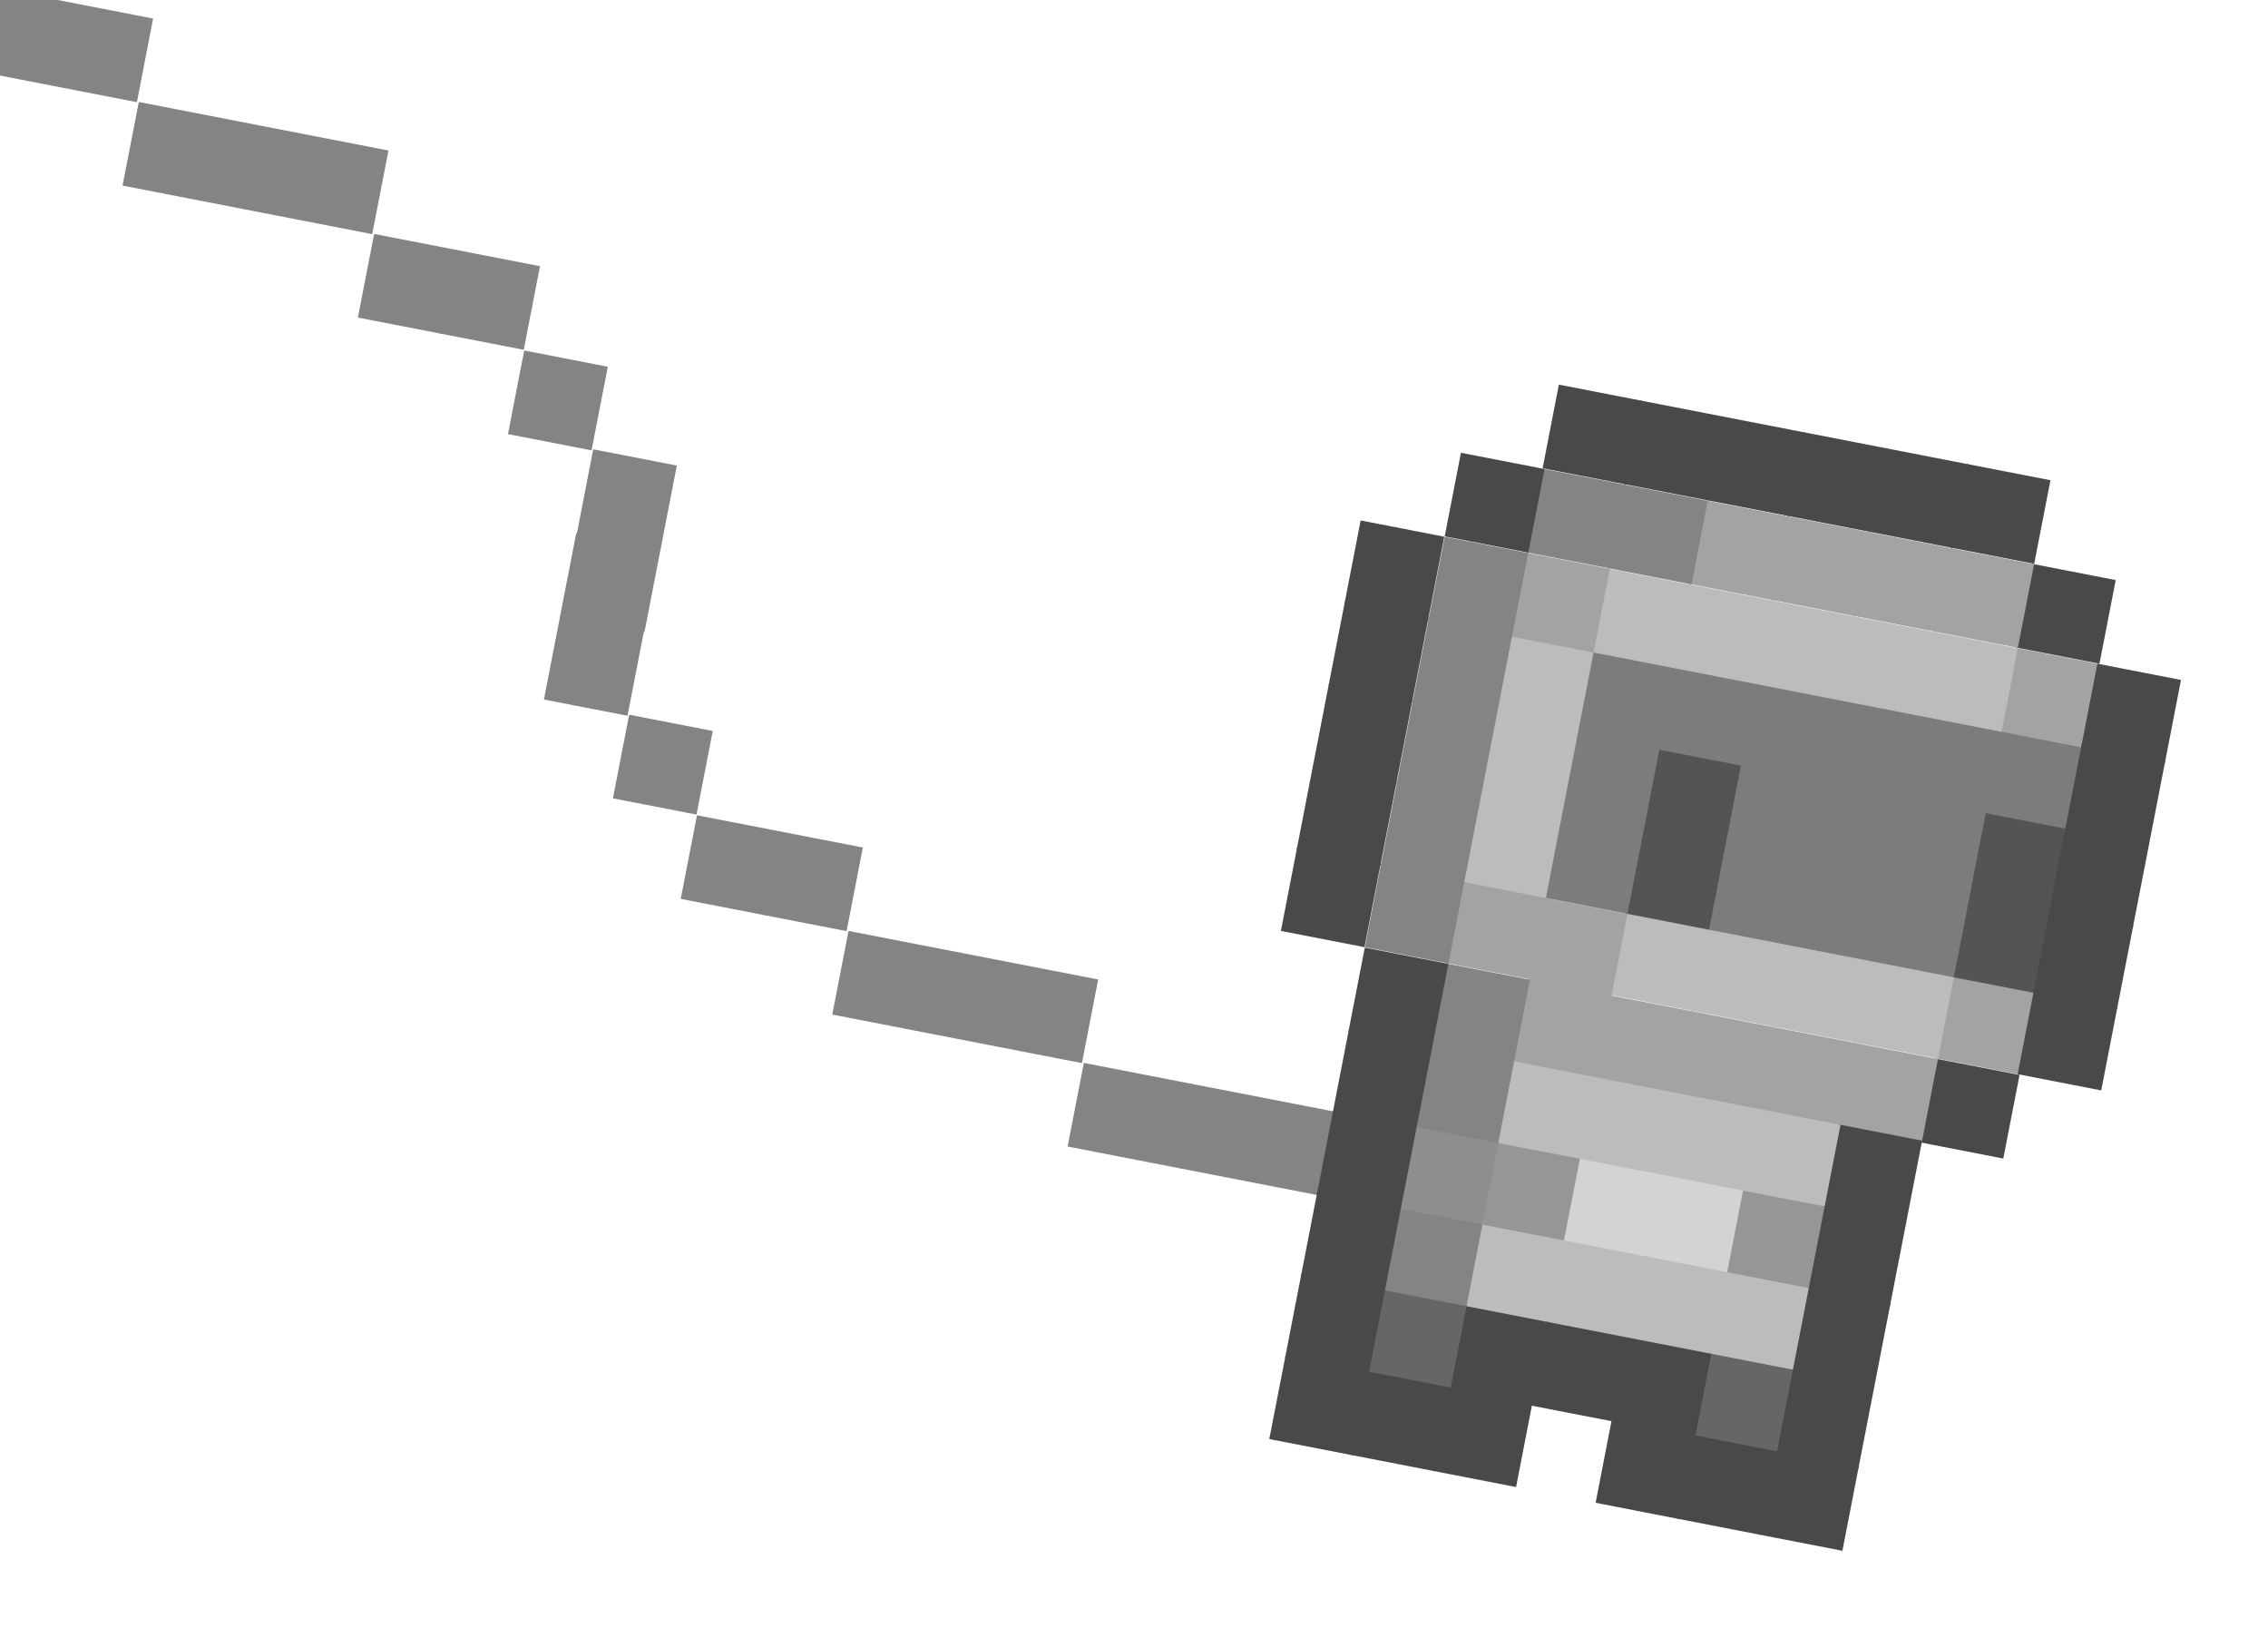
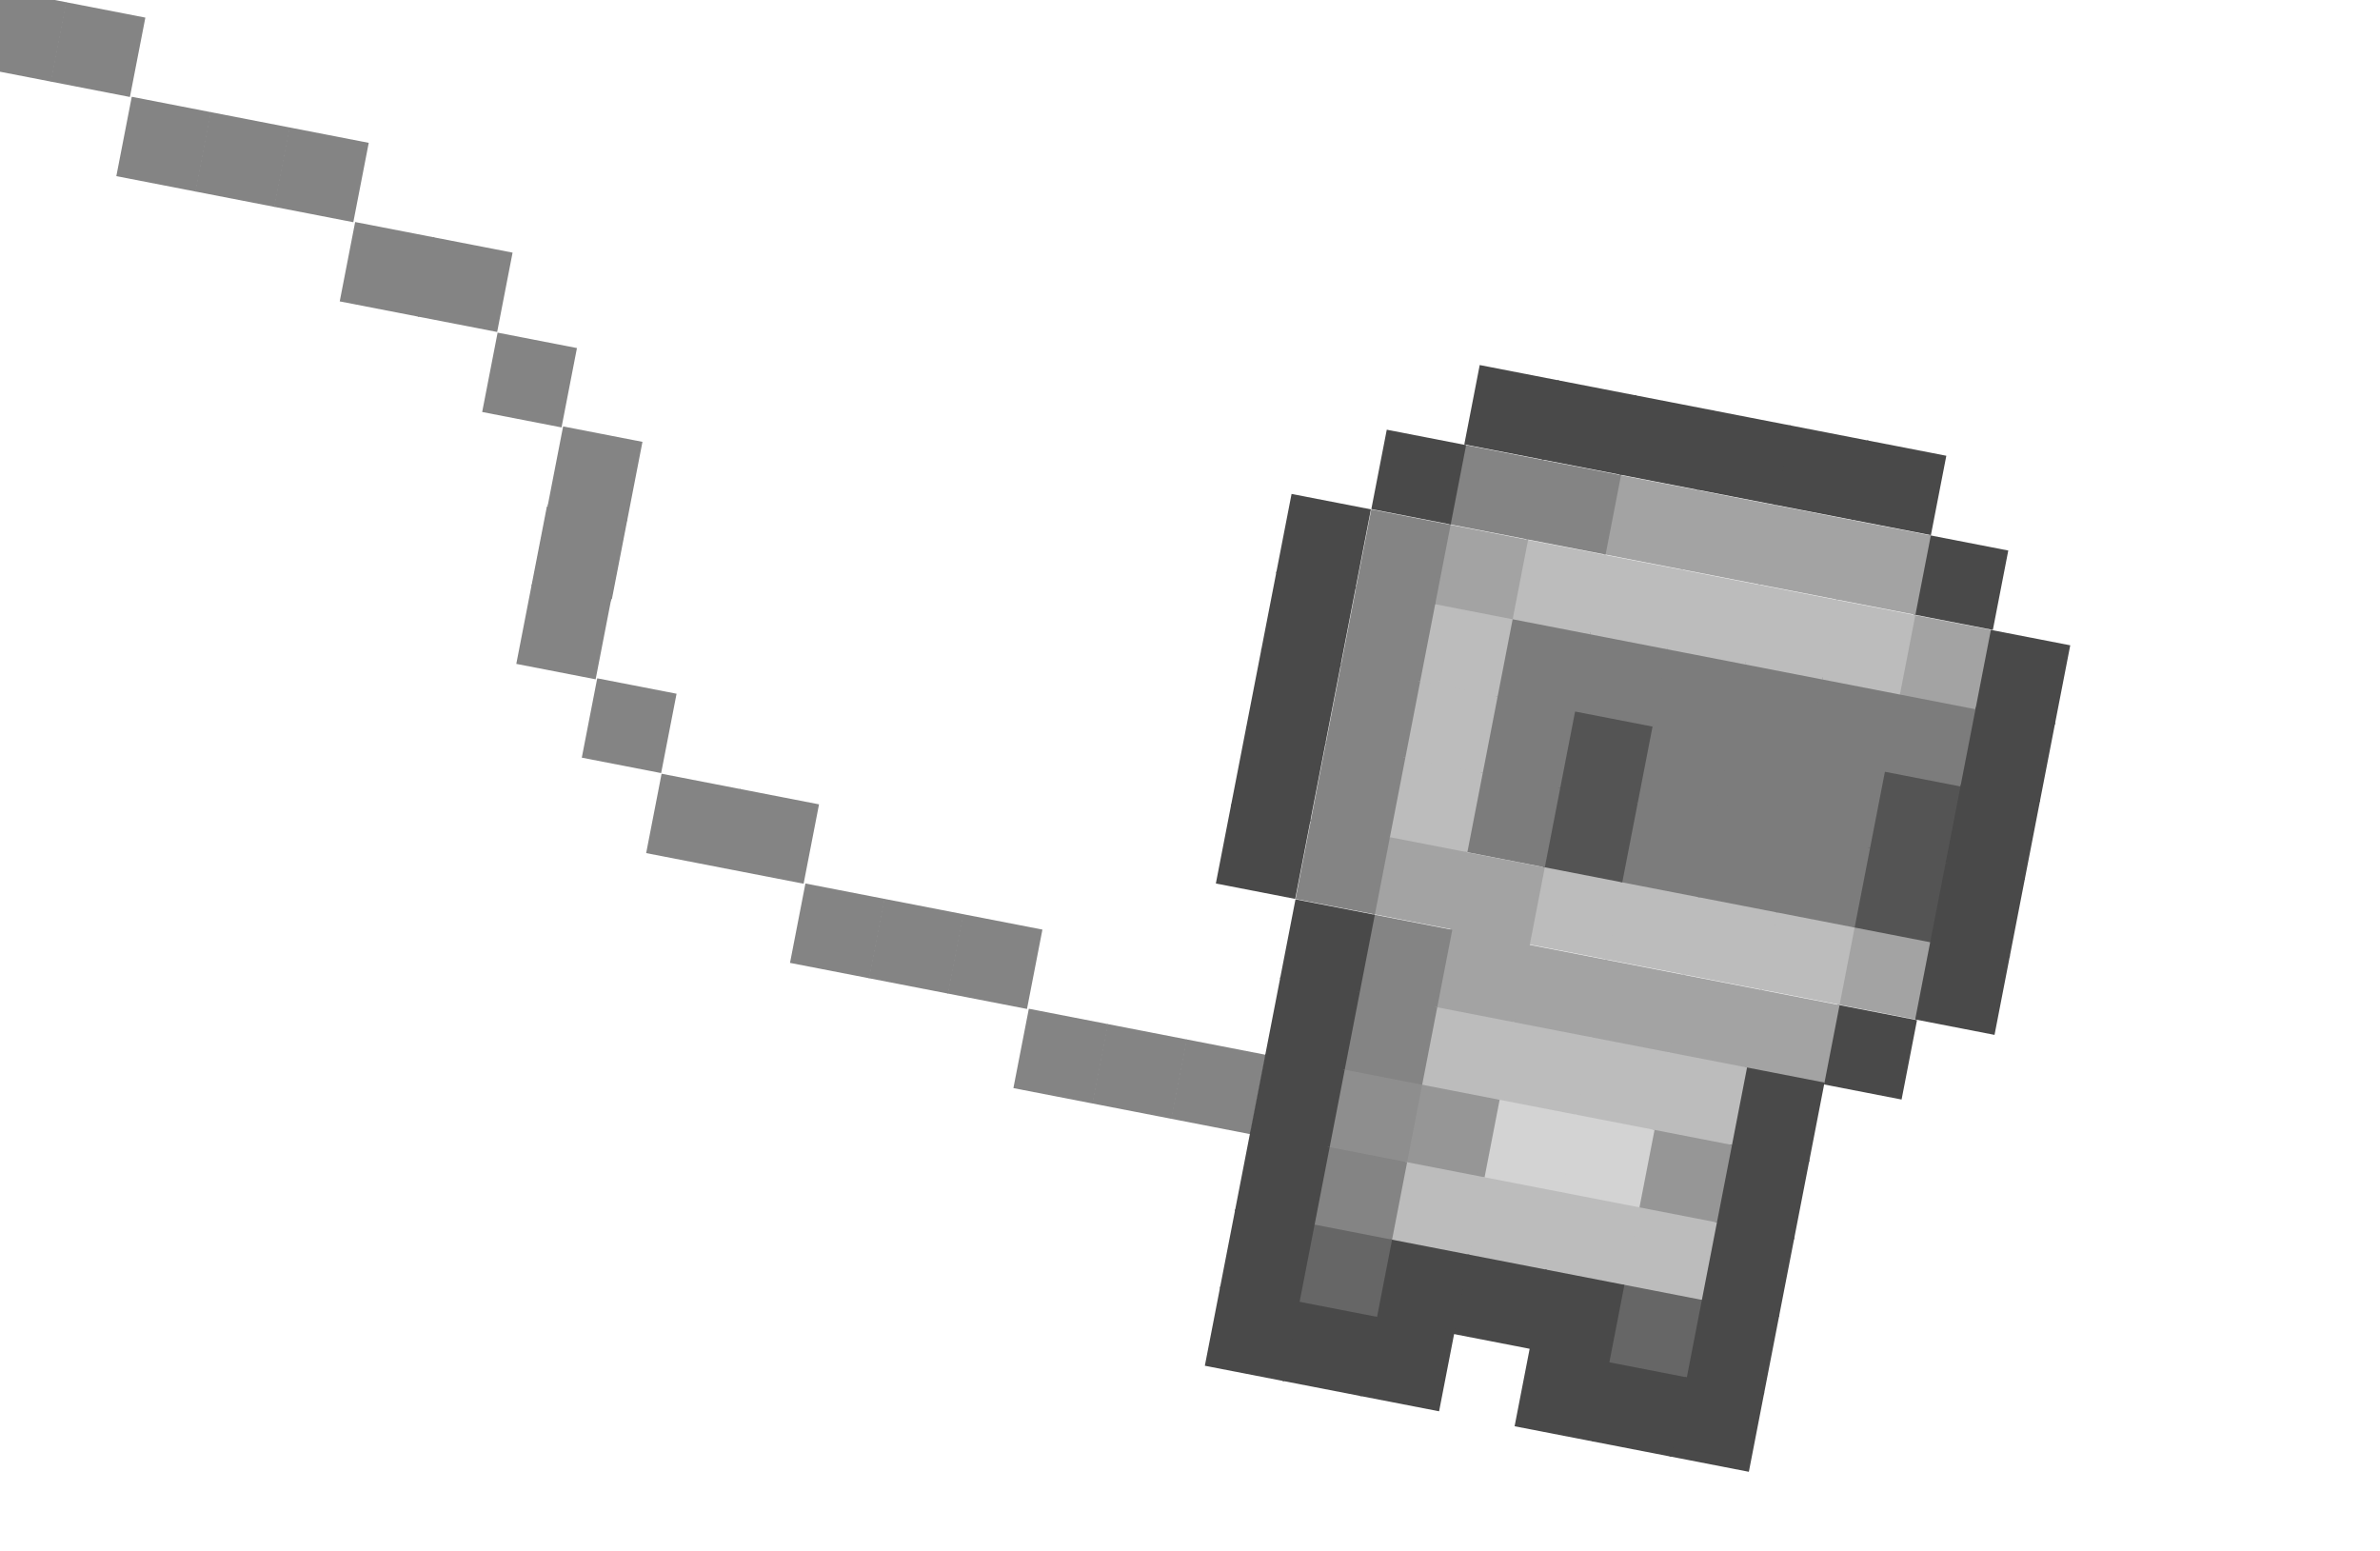
- <svg xmlns="http://www.w3.org/2000/svg" id="astronaut" class="floating" style="position: absolute; left: 0px; top: 120px; pointer-events: none;" width="230" height="165">
+ <svg xmlns="http://www.w3.org/2000/svg" id="astronaut">
  <g>
    <path id="svg_2" d="m-22.055,41.77l0.569,0l0.176,-0.541l0.176,0.541l0.569,0l-0.46,0.334l0.176,0.541l-0.46,-0.334l-0.46,0.334l0.176,-0.541l-0.46,-0.334z" stroke-width="0" stroke="#000" fill="#4c4c4c" />
    <g transform="rotate(11 101.01 79.5168)" id="svg_260">
      <rect stroke="#000" id="svg_236" height="8.636" width="8.636" y="105.539" x="132.297" stroke-width="0" fill="#848484" />
      <rect stroke="#000" id="svg_237" height="8.636" width="8.636" y="105.539" x="123.718" stroke-width="0" fill="#848484" />
      <rect stroke="#000" id="svg_238" height="8.636" width="8.636" y="105.539" x="115.14" stroke-width="0" fill="#848484" />
      <rect stroke="#000" id="svg_239" height="8.636" width="8.636" y="96.961" x="106.316" stroke-width="0" fill="#848484" />
      <rect stroke="#000" id="svg_240" height="8.636" width="8.636" y="96.961" x="97.738" stroke-width="0" fill="#848484" />
      <rect stroke="#000" id="svg_241" height="8.636" width="8.636" y="96.961" x="89.159" stroke-width="0" fill="#848484" />
      <rect stroke="#000" id="svg_242" height="8.636" width="8.636" y="88.382" x="80.336" stroke-width="0" fill="#848484" />
      <rect stroke="#000" id="svg_243" height="8.636" width="8.636" y="79.687" x="63.141" stroke-width="0" fill="#848484" />
      <rect stroke="#000" id="svg_245" height="8.636" width="8.636" y="88.382" x="71.837" stroke-width="0" fill="#848484" />
      <rect stroke="#000" id="svg_246" height="8.636" width="8.636" y="71.188" x="54.36" stroke-width="0" fill="#848484" />
      <rect stroke="#000" id="svg_247" height="8.636" width="8.636" y="62.69" x="54.36" stroke-width="0" fill="#848484" />
      <g transform="rotate(180 24.0686 45.3614)" id="svg_258">
        <rect stroke="#000" id="svg_248" height="8.636" width="8.636" y="62.468" x="54.43" stroke-width="0" fill="#848484" />
        <rect stroke="#000" id="svg_249" height="8.636" width="8.636" y="62.468" x="45.851" stroke-width="0" fill="#848484" />
        <rect stroke="#000" id="svg_250" height="8.636" width="8.636" y="53.89" x="37.028" stroke-width="0" fill="#848484" />
        <rect stroke="#000" id="svg_251" height="8.636" width="8.636" y="53.89" x="28.449" stroke-width="0" fill="#848484" />
        <rect stroke="#000" id="svg_252" height="8.636" width="8.636" y="53.89" x="19.871" stroke-width="0" fill="#848484" />
        <rect stroke="#000" id="svg_253" height="8.636" width="8.636" y="45.311" x="11.047" stroke-width="0" fill="#848484" />
        <rect stroke="#000" id="svg_254" height="8.636" width="8.636" y="36.616" x="-6.147" stroke-width="0" fill="#848484" />
        <rect stroke="#000" id="svg_255" height="8.636" width="8.636" y="45.311" x="2.549" stroke-width="0" fill="#848484" />
        <rect stroke="#000" id="svg_256" height="8.636" width="8.636" y="28.117" x="-14.929" stroke-width="0" fill="#848484" />
        <rect stroke="#000" id="svg_257" height="8.636" width="8.636" y="19.618" x="-14.929" stroke-width="0" fill="#848484" />
      </g>
      <g id="svg_259">
        <rect stroke="#000" id="svg_59" height="8.636" width="8.636" y="79.956" x="199.883" stroke-width="0" fill="#a3a3a3" />
        <rect stroke="#000" id="svg_1" height="8.636" width="8.636" y="63.058" x="199.883" stroke-width="0" fill="#545454" />
        <rect stroke="#000" id="svg_3" height="8.636" width="8.636" y="79.956" x="191.454" stroke-width="0" fill="#bcbcbc" />
        <rect stroke="#000" id="svg_4" height="8.636" width="8.636" y="63.058" x="191.454" stroke-width="0" fill="#7c7c7c" />
        <rect stroke="#000" id="svg_5" height="8.636" width="8.636" y="79.956" x="183.024" stroke-width="0" fill="#bcbcbc" />
        <rect stroke="#000" id="svg_6" height="8.636" width="8.636" y="63.058" x="183.024" stroke-width="0" fill="#7c7c7c" />
        <rect stroke="#000" id="svg_7" height="8.636" width="8.636" y="79.956" x="174.594" stroke-width="0" fill="#bcbcbc" />
        <rect stroke="#000" id="svg_8" height="8.636" width="8.636" y="63.058" x="174.594" stroke-width="0" fill="#7c7c7c" />
        <rect stroke="#000" id="svg_9" height="8.636" width="8.636" y="54.602" x="199.883" stroke-width="0" fill="#7c7c7c" />
        <rect stroke="#000" id="svg_10" height="8.636" width="8.636" y="46.199" x="199.883" stroke-width="0" fill="#a3a3a3" />
        <rect stroke="#000" id="svg_11" height="8.636" width="8.636" y="54.602" x="191.454" stroke-width="0" fill="#7c7c7c" />
        <rect stroke="#000" id="svg_12" height="8.636" width="8.636" y="46.199" x="191.454" stroke-width="0" fill="#bcbcbc" />
        <rect stroke="#000" id="svg_13" height="8.636" width="8.636" y="54.602" x="183.024" stroke-width="0" fill="#7c7c7c" />
        <rect stroke="#000" id="svg_14" height="8.636" width="8.636" y="46.199" x="183.024" stroke-width="0" fill="#bcbcbc" />
        <rect stroke="#000" id="svg_15" height="8.636" width="8.636" y="54.602" x="174.594" stroke-width="0" fill="#7c7c7c" />
        <rect stroke="#000" id="svg_16" height="8.636" width="8.636" y="46.199" x="174.594" stroke-width="0" fill="#bcbcbc" />
        <rect stroke="#000" id="svg_17" height="8.636" width="8.636" y="79.956" x="166.165" stroke-width="0" fill="#bcbcbc" />
        <rect stroke="#000" id="svg_18" height="8.636" width="8.636" y="63.058" x="166.165" stroke-width="0" fill="#545454" />
        <rect stroke="#000" id="svg_19" height="8.636" width="8.636" y="80.201" x="157.735" stroke-width="0" fill="#a3a3a3" />
        <rect stroke="#000" id="svg_20" height="8.636" width="8.636" y="63.058" x="157.735" stroke-width="0" fill="#7c7c7c" />
        <rect stroke="#000" id="svg_21" height="8.636" width="8.636" y="79.956" x="149.306" stroke-width="0" fill="#a3a3a3" />
        <rect stroke="#000" id="svg_22" height="8.636" width="8.636" y="63.058" x="149.306" stroke-width="0" fill="#bcbcbc" />
        <rect stroke="#000" id="svg_23" height="8.636" width="8.636" y="79.956" x="140.876" stroke-width="0" fill="#848484" />
        <rect stroke="#000" id="svg_24" height="8.636" width="8.636" y="63.058" x="140.876" stroke-width="0" fill="#848484" />
        <rect stroke="#000" id="svg_25" height="8.636" width="8.636" y="54.602" x="166.165" stroke-width="0" fill="#7c7c7c" />
        <rect stroke="#000" id="svg_26" height="8.636" width="8.636" y="46.199" x="166.165" stroke-width="0" fill="#bcbcbc" />
        <rect stroke="#000" id="svg_27" height="8.636" width="8.636" y="54.602" x="157.735" stroke-width="0" fill="#7c7c7c" />
        <rect stroke="#000" id="svg_28" height="8.636" width="8.636" y="46.199" x="157.735" stroke-width="0" fill="#bcbcbc" />
        <rect stroke="#000" id="svg_29" height="8.636" width="8.636" y="54.602" x="149.306" stroke-width="0" fill="#bcbcbc" />
        <rect stroke="#000" id="svg_30" height="8.636" width="8.636" y="46.199" x="149.306" stroke-width="0" fill="#a3a3a3" />
        <rect stroke="#000" id="svg_31" height="8.636" width="8.636" y="54.602" x="140.876" stroke-width="0" fill="#848484" />
        <rect stroke="#000" id="svg_32" height="8.636" width="8.636" y="46.199" x="140.876" stroke-width="0" fill="#848484" />
        <rect stroke="#000" id="svg_33" height="8.636" width="8.636" y="28.849" x="191.454" stroke-width="0" fill="#494949" />
        <rect stroke="#000" id="svg_34" height="8.636" width="8.636" y="28.849" x="183.024" stroke-width="0" fill="#494949" />
        <rect stroke="#000" id="svg_35" height="8.636" width="8.636" y="28.849" x="174.594" stroke-width="0" fill="#494949" />
        <rect stroke="#000" id="svg_36" height="8.636" width="8.636" y="28.849" x="166.165" stroke-width="0" fill="#494949" />
        <rect stroke="#000" id="svg_37" height="8.636" width="8.636" y="28.849" x="157.735" stroke-width="0" fill="#494949" />
        <rect stroke="#000" id="svg_38" height="8.636" width="8.636" y="28.849" x="149.306" stroke-width="0" fill="#494949" />
        <rect stroke="#000" id="svg_39" height="8.636" width="8.636" y="79.956" x="208.313" stroke-width="0" fill="#494949" />
        <rect stroke="#000" id="svg_40" height="8.636" width="8.636" y="63.058" x="208.313" stroke-width="0" fill="#494949" />
        <rect stroke="#000" id="svg_41" height="8.636" width="8.636" y="54.602" x="208.313" stroke-width="0" fill="#494949" />
        <rect stroke="#000" id="svg_42" height="8.636" width="8.636" y="46.199" x="208.313" stroke-width="0" fill="#494949" />
        <rect stroke="#000" id="svg_43" height="8.636" width="8.636" y="79.956" x="132.201" stroke-width="0" fill="#494949" />
        <rect stroke="#000" id="svg_44" height="8.636" width="8.636" y="63.058" x="132.201" stroke-width="0" fill="#494949" />
        <rect stroke="#000" id="svg_45" height="8.636" width="8.636" y="54.602" x="132.201" stroke-width="0" fill="#494949" />
        <rect stroke="#000" id="svg_46" height="8.636" width="8.636" y="46.199" x="132.201" stroke-width="0" fill="#494949" />
        <rect stroke="#000" id="svg_47" height="8.636" width="8.636" y="37.524" x="199.883" stroke-width="0" fill="#494949" />
        <rect stroke="#000" id="svg_48" height="8.636" width="8.636" y="37.524" x="191.454" stroke-width="0" fill="#a3a3a3" />
        <rect stroke="#000" id="svg_70" height="8.636" width="8.636" y="37.524" x="183.024" stroke-width="0" fill="#a3a3a3" />
        <rect stroke="#000" id="svg_71" height="8.636" width="8.636" y="37.524" x="174.594" stroke-width="0" fill="#a3a3a3" />
        <rect stroke="#000" id="svg_72" height="8.636" width="8.636" y="37.524" x="166.165" stroke-width="0" fill="#a3a3a3" />
        <rect stroke="#000" id="svg_73" height="8.636" width="8.636" y="37.524" x="157.735" stroke-width="0" fill="#848484" />
        <rect stroke="#000" id="svg_74" height="8.636" width="8.636" y="37.524" x="149.306" stroke-width="0" fill="#848484" />
        <rect stroke="#000" id="svg_75" height="8.636" width="8.636" y="37.524" x="140.876" stroke-width="0" fill="#494949" />
        <rect stroke="#000" id="svg_76" height="8.636" width="8.636" y="88.631" x="199.883" stroke-width="0" fill="#494949" />
        <rect stroke="#000" id="svg_77" height="8.636" width="8.636" y="88.631" x="191.454" stroke-width="0" fill="#a3a3a3" />
        <rect stroke="#000" id="svg_78" height="8.636" width="8.636" y="88.631" x="183.024" stroke-width="0" fill="#a3a3a3" />
        <rect stroke="#000" id="svg_79" height="8.636" width="8.636" y="88.631" x="174.594" stroke-width="0" fill="#a3a3a3" />
        <rect stroke="#000" id="svg_80" height="8.636" width="8.636" y="88.631" x="166.165" stroke-width="0" fill="#a3a3a3" />
        <rect stroke="#000" id="svg_81" height="8.636" width="8.636" y="88.631" x="157.735" stroke-width="0" fill="#a3a3a3" />
        <rect stroke="#000" id="svg_82" height="8.636" width="8.636" y="88.631" x="149.306" stroke-width="0" fill="#848484" />
        <rect stroke="#000" id="svg_83" height="8.636" width="8.636" y="88.631" x="140.876" stroke-width="0" fill="#494949" />
        <rect stroke="#000" id="svg_84" height="8.636" width="8.636" y="97.06" x="191.454" stroke-width="0" fill="#494949" />
        <rect stroke="#000" id="svg_85" height="8.636" width="8.636" y="97.06" x="183.024" stroke-width="0" fill="#bcbcbc" />
        <rect stroke="#000" id="svg_86" height="8.636" width="8.636" y="97.06" x="174.594" stroke-width="0" fill="#bcbcbc" />
        <rect stroke="#000" id="svg_87" height="8.636" width="8.636" y="97.06" x="166.165" stroke-width="0" fill="#bcbcbc" />
        <rect stroke="#000" id="svg_88" height="8.636" width="8.636" y="97.06" x="157.735" stroke-width="0" fill="#bcbcbc" />
        <rect stroke="#000" id="svg_89" height="8.636" width="8.636" y="97.06" x="149.306" stroke-width="0" fill="#848484" />
        <rect stroke="#000" id="svg_90" height="8.636" width="8.636" y="97.06" x="140.876" stroke-width="0" fill="#494949" />
        <rect stroke="#000" id="svg_91" height="8.636" width="8.636" y="105.49" x="191.454" stroke-width="0" fill="#494949" />
        <rect stroke="#000" id="svg_92" height="8.636" width="8.636" y="105.49" x="183.024" stroke-width="0" fill="#969696" />
        <rect stroke="#000" id="svg_93" height="8.636" width="8.636" y="105.49" x="174.594" stroke-width="0" fill="#d3d3d3" />
        <rect stroke="#000" id="svg_94" height="8.636" width="8.636" y="105.49" x="166.165" stroke-width="0" fill="#d3d3d3" />
        <rect stroke="#000" id="svg_95" height="8.636" width="8.636" y="105.49" x="157.735" stroke-width="0" fill="#969696" />
        <rect stroke="#000" id="svg_96" height="8.636" width="8.636" y="105.49" x="149.306" stroke-width="0" fill="#8e8e8e" />
        <rect stroke="#000" id="svg_97" height="8.636" width="8.636" y="105.49" x="140.876" stroke-width="0" fill="#494949" />
        <rect stroke="#000" id="svg_98" height="8.636" width="8.636" y="113.92" x="191.454" stroke-width="0" fill="#494949" />
        <rect stroke="#000" id="svg_99" height="8.636" width="8.636" y="113.92" x="183.024" stroke-width="0" fill="#bcbcbc" />
        <rect stroke="#000" id="svg_100" height="8.636" width="8.636" y="113.92" x="174.594" stroke-width="0" fill="#bcbcbc" />
        <rect stroke="#000" id="svg_101" height="8.636" width="8.636" y="113.92" x="166.165" stroke-width="0" fill="#bcbcbc" />
        <rect stroke="#000" id="svg_102" height="8.636" width="8.636" y="113.92" x="157.735" stroke-width="0" fill="#bcbcbc" />
        <rect stroke="#000" id="svg_103" height="8.636" width="8.636" y="113.92" x="149.306" stroke-width="0" fill="#848484" />
        <rect stroke="#000" id="svg_104" height="8.636" width="8.636" y="113.92" x="140.876" stroke-width="0" fill="#494949" />
        <rect stroke="#000" id="svg_105" height="8.636" width="8.636" y="122.349" x="191.454" stroke-width="0" fill="#494949" />
        <rect stroke="#000" id="svg_106" height="8.636" width="8.636" y="122.349" x="183.024" stroke-width="0" fill="#666666" />
        <rect stroke="#000" id="svg_107" height="8.636" width="8.636" y="122.349" x="174.594" stroke-width="0" fill="#494949" />
        <rect stroke="#000" id="svg_108" height="8.636" width="8.636" y="122.349" x="166.165" stroke-width="0" fill="#494949" />
        <rect stroke="#000" id="svg_109" height="8.636" width="8.636" y="122.349" x="157.735" stroke-width="0" fill="#494949" />
        <rect stroke="#000" id="svg_110" height="8.636" width="8.636" y="122.349" x="149.306" stroke-width="0" fill="#666666" />
        <rect stroke="#000" id="svg_111" height="8.636" width="8.636" y="122.349" x="140.876" stroke-width="0" fill="#494949" />
        <rect stroke="#000" id="svg_112" height="8.636" width="8.636" y="130.779" x="191.454" stroke-width="0" fill="#494949" />
        <rect stroke="#000" id="svg_113" height="8.636" width="8.636" y="130.779" x="183.024" stroke-width="0" fill="#494949" />
        <rect stroke="#000" id="svg_114" height="8.636" width="8.636" y="130.779" x="174.594" stroke-width="0" fill="#494949" />
        <rect stroke="#000" id="svg_115" height="8.636" width="8.636" y="130.75" x="157.735" stroke-width="0" fill="#494949" />
        <rect stroke="#000" id="svg_116" height="8.636" width="8.636" y="130.75" x="149.306" stroke-width="0" fill="#494949" />
        <rect stroke="#000" id="svg_117" height="8.636" width="8.636" y="130.75" x="140.876" stroke-width="0" fill="#494949" />
        <rect stroke="#000" id="svg_118" height="8.636" width="8.636" y="71.553" x="199.883" stroke-width="0" fill="#545454" />
        <rect stroke="#000" id="svg_119" height="8.636" width="8.636" y="71.553" x="191.454" stroke-width="0" fill="#7c7c7c" />
        <rect stroke="#000" id="svg_120" height="8.636" width="8.636" y="71.553" x="183.024" stroke-width="0" fill="#7c7c7c" />
        <rect stroke="#000" id="svg_121" height="8.636" width="8.636" y="71.553" x="174.594" stroke-width="0" fill="#7c7c7c" />
        <rect stroke="#000" id="svg_122" height="8.636" width="8.636" y="71.553" x="166.165" stroke-width="0" fill="#545454" />
        <rect stroke="#000" id="svg_123" height="8.636" width="8.636" y="71.553" x="157.735" stroke-width="0" fill="#7c7c7c" />
        <rect stroke="#000" id="svg_124" height="8.636" width="8.636" y="71.553" x="149.306" stroke-width="0" fill="#bcbcbc" />
        <rect stroke="#000" id="svg_125" height="8.636" width="8.636" y="71.553" x="140.876" stroke-width="0" fill="#848484" />
        <rect stroke="#000" id="svg_126" height="8.636" width="8.636" y="71.553" x="208.313" stroke-width="0" fill="#494949" />
        <rect stroke="#000" id="svg_127" height="8.636" width="8.636" y="71.553" x="132.201" stroke-width="0" fill="#494949" />
      </g>
    </g>
  </g>
</svg>
